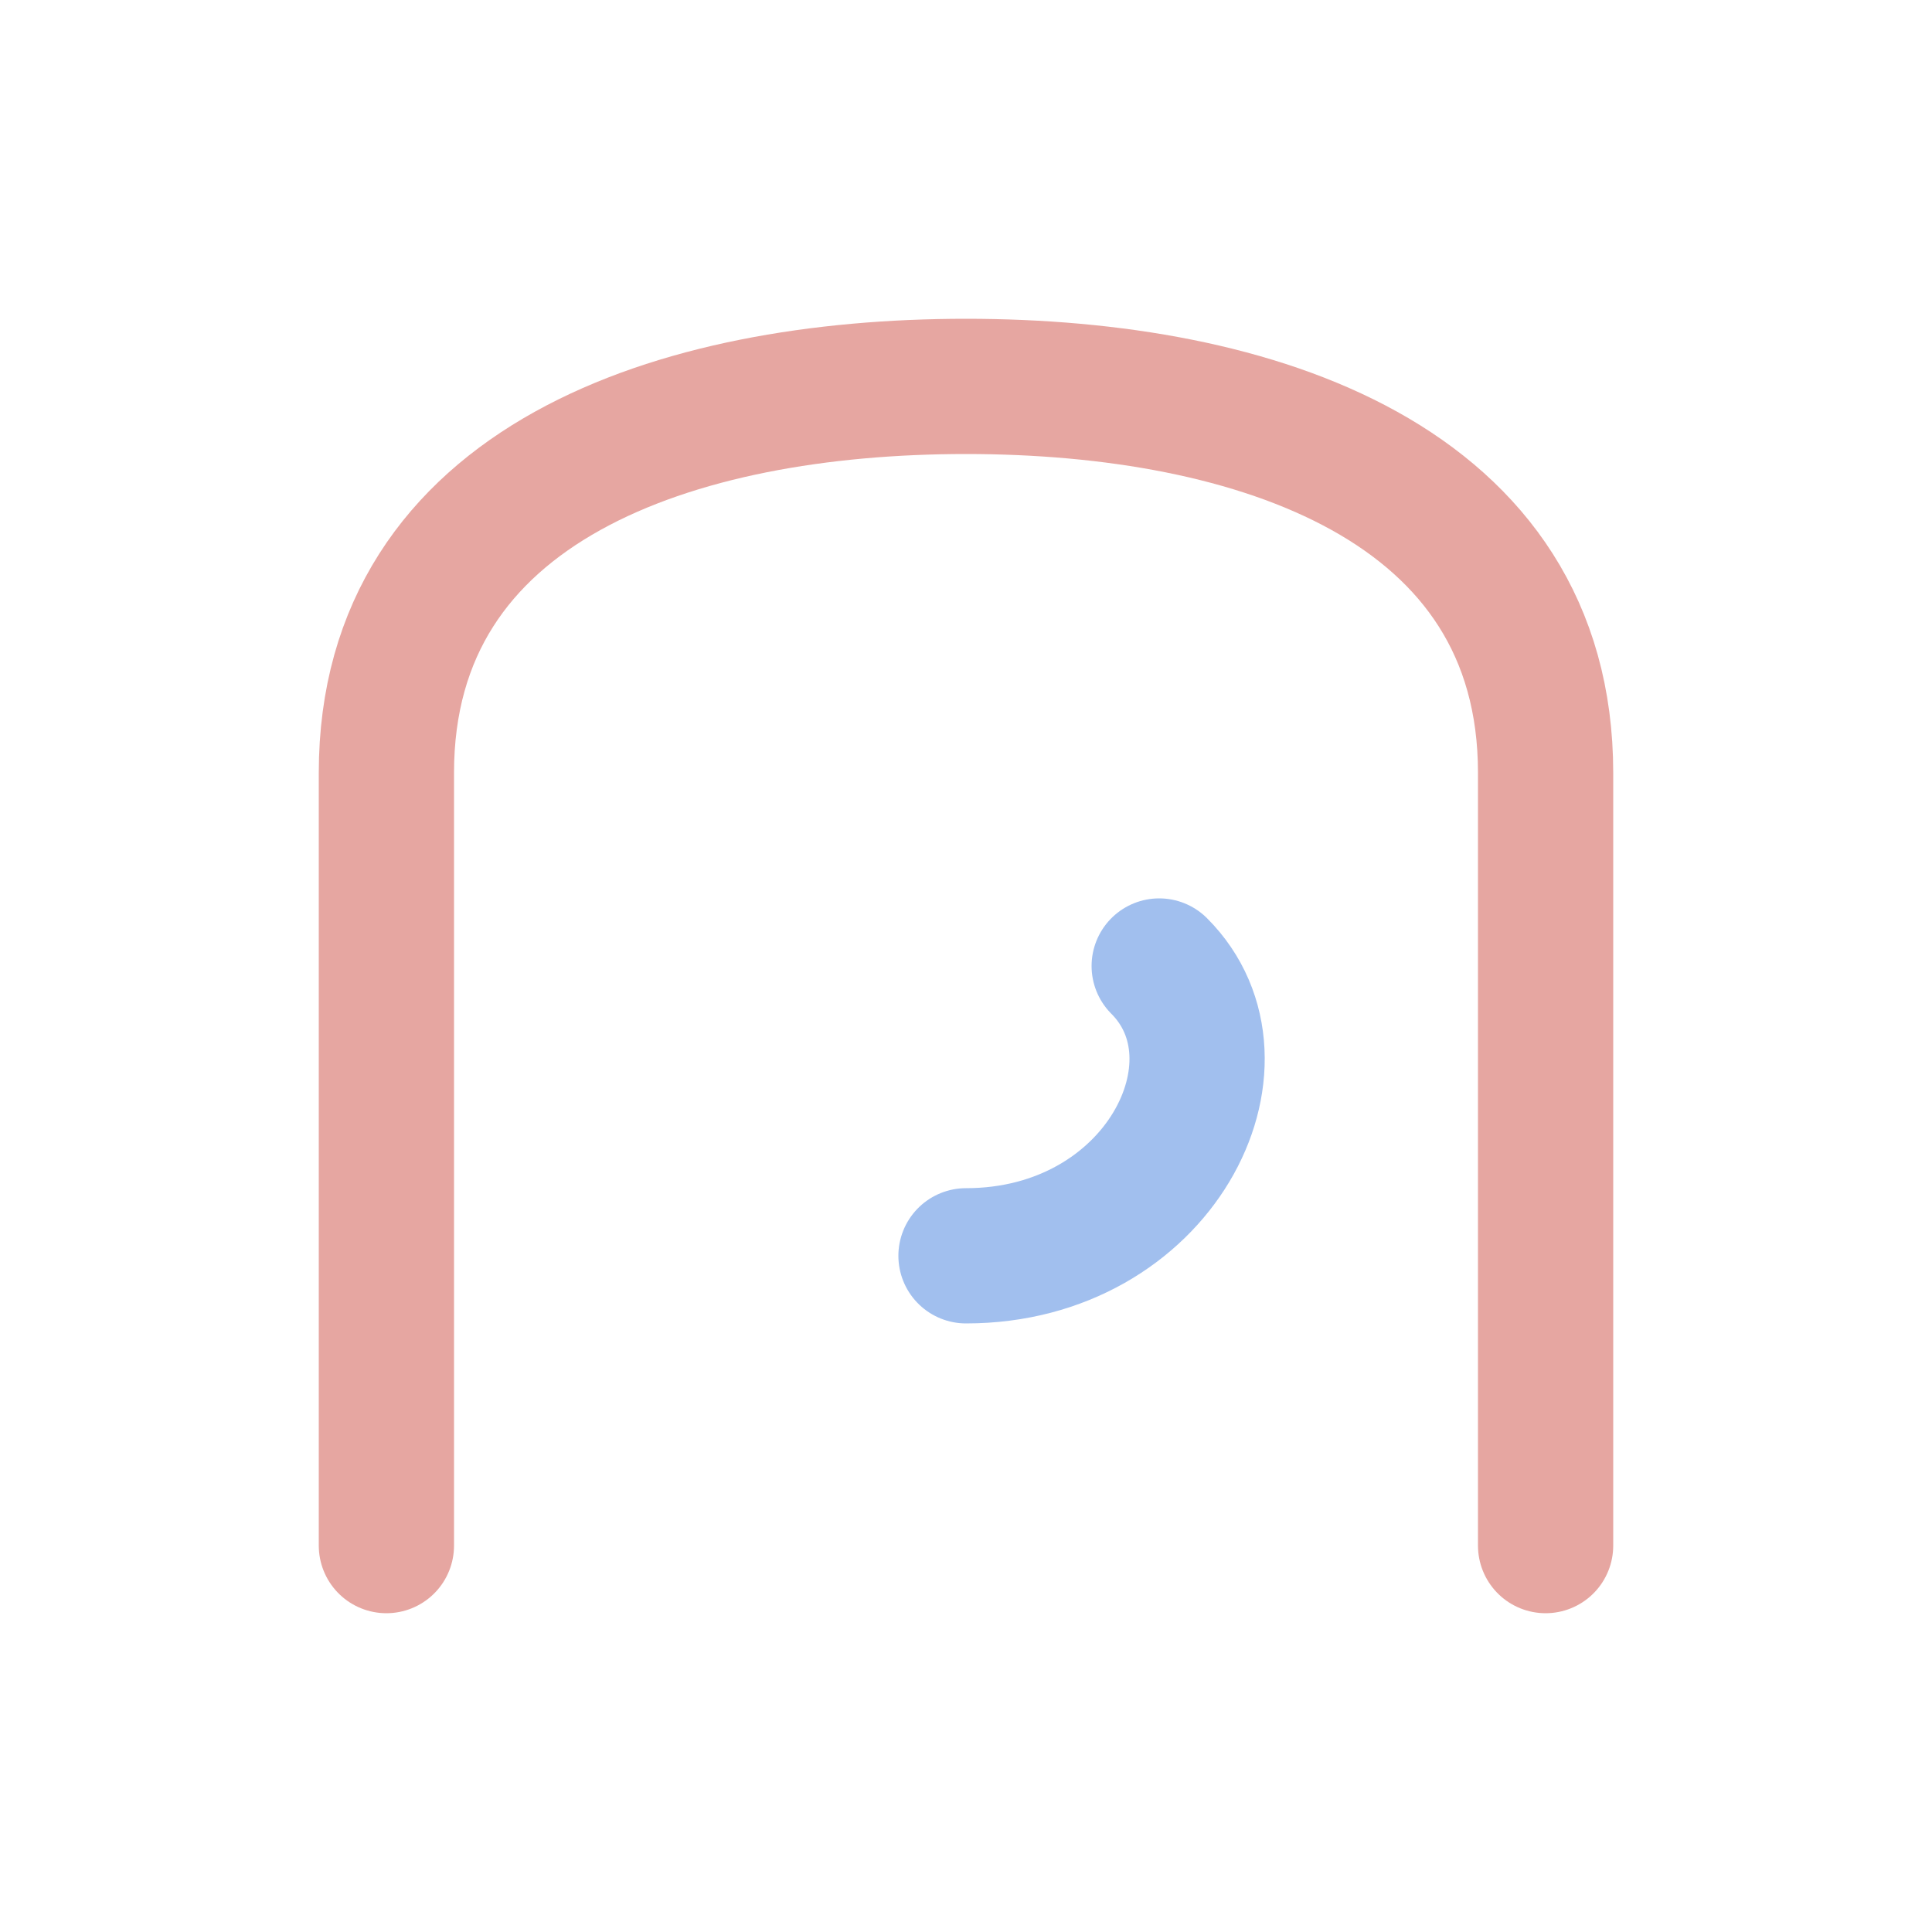
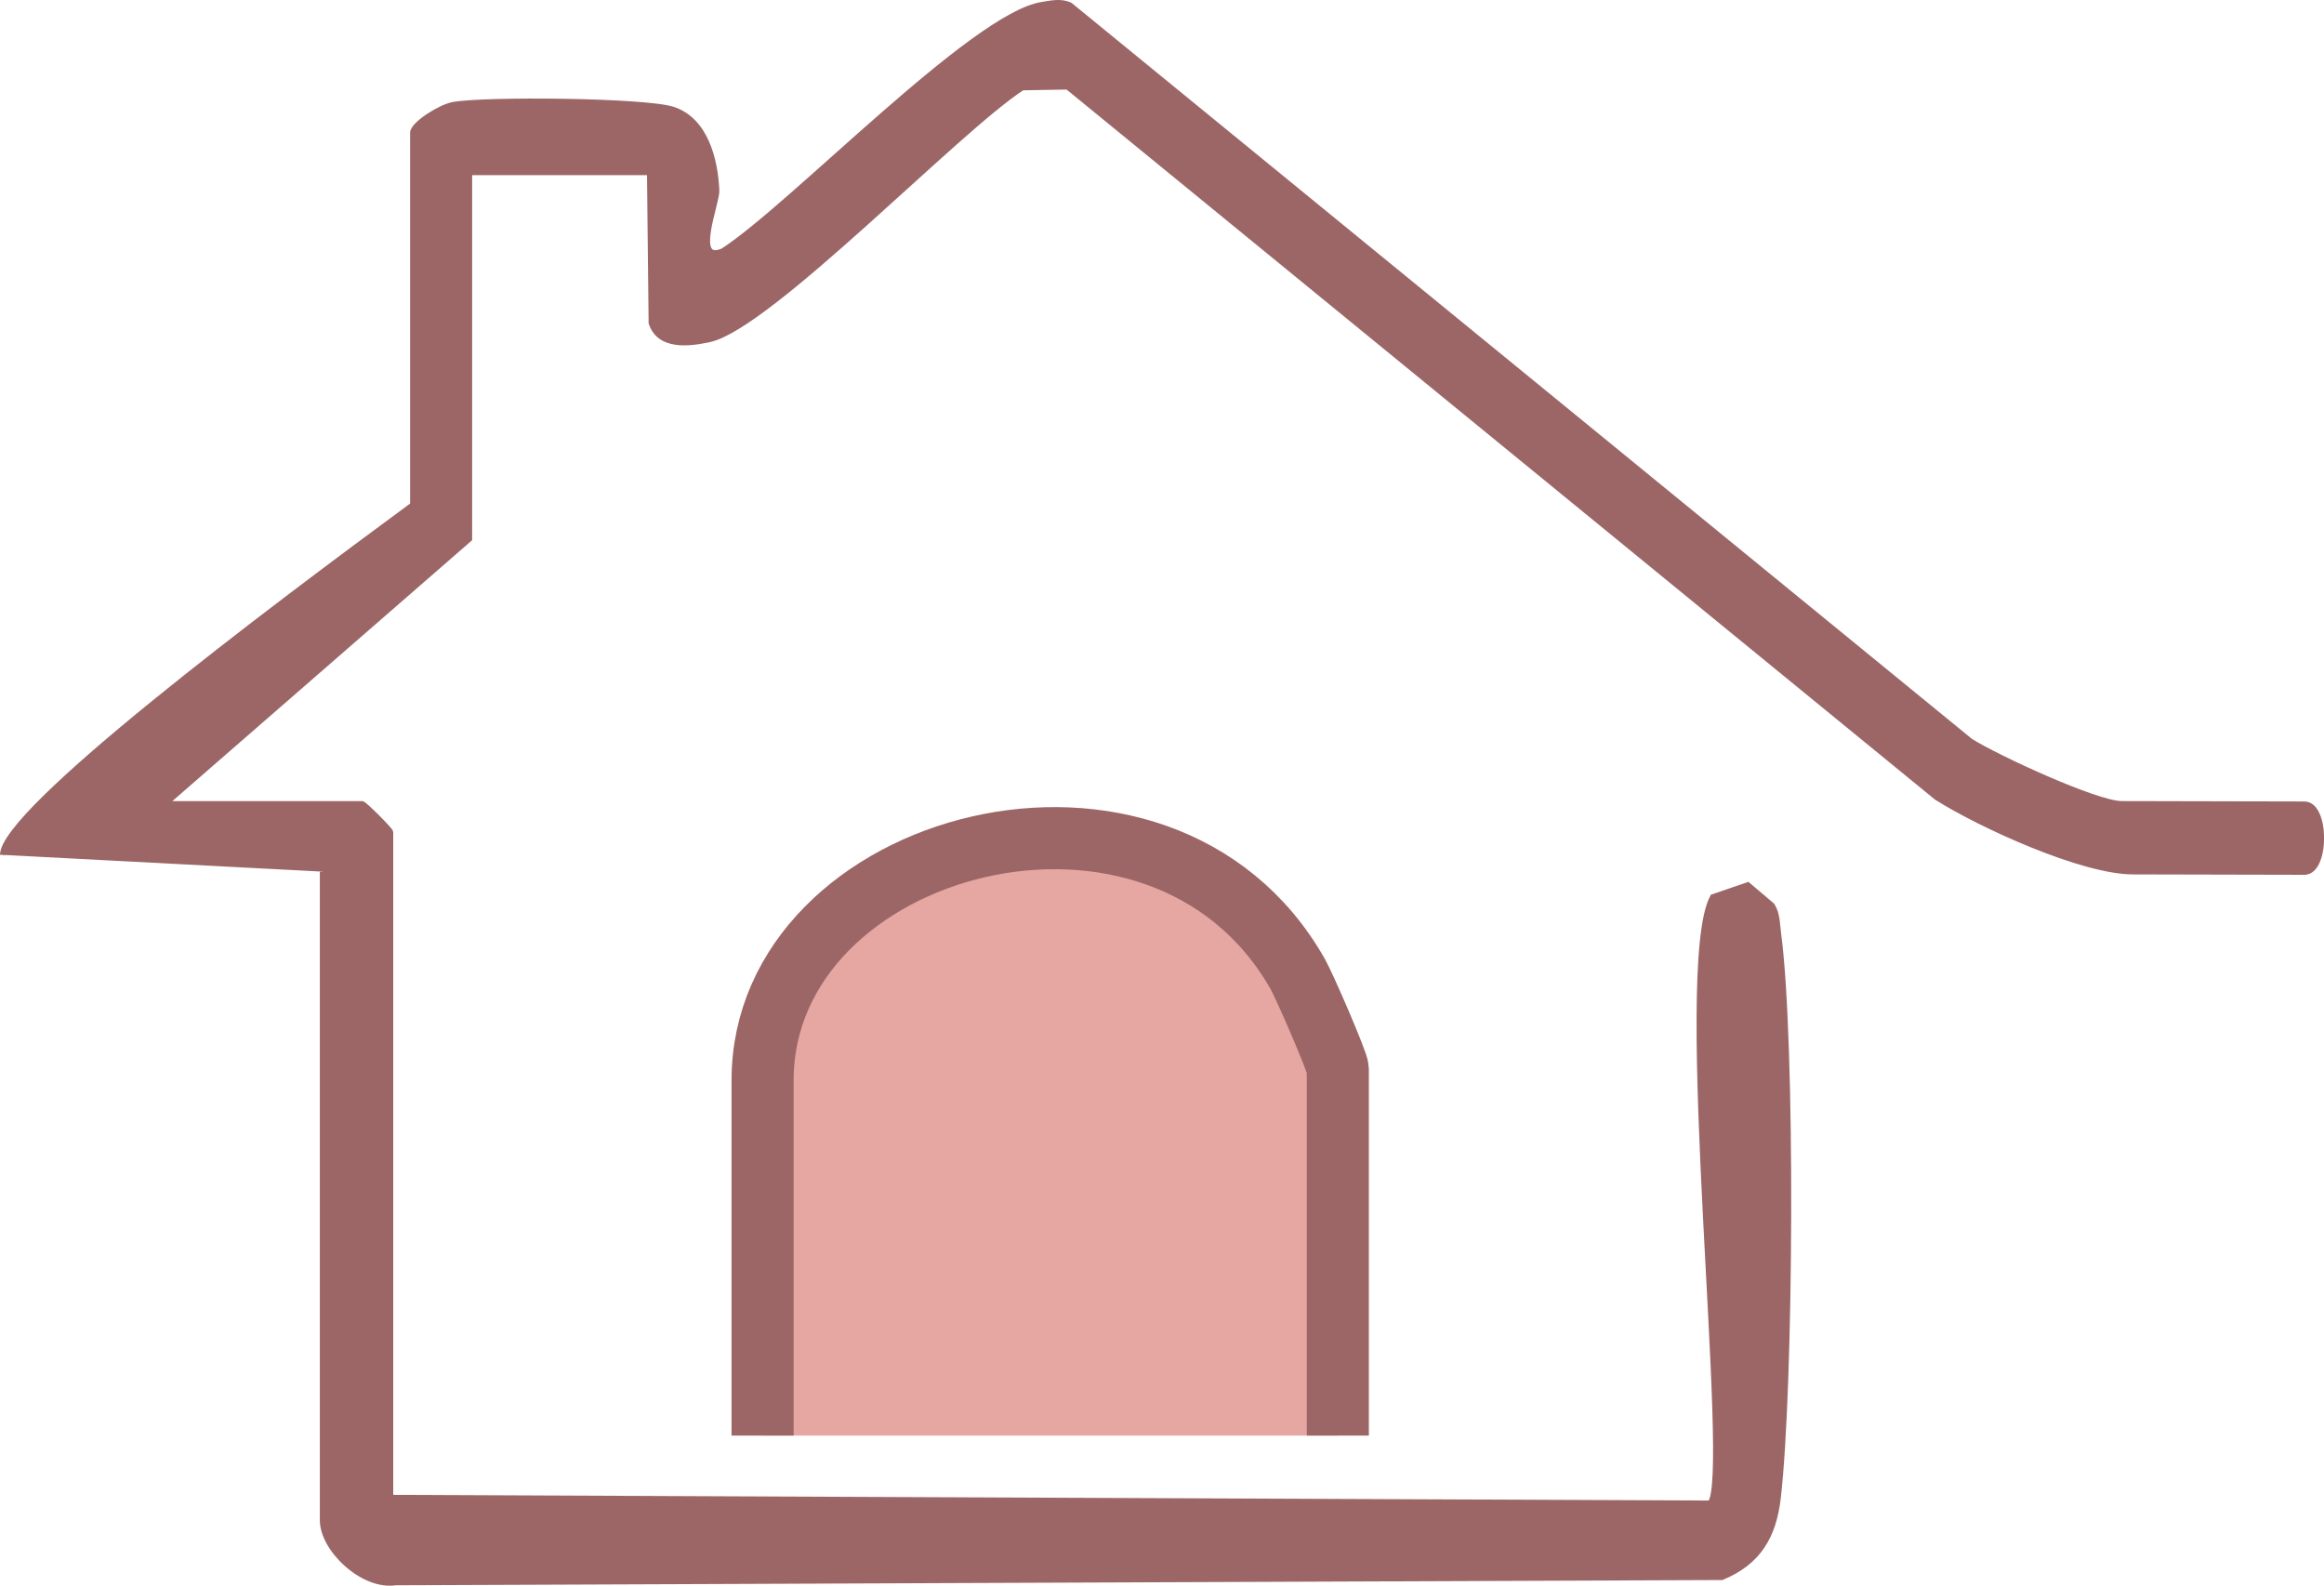
- <svg xmlns="http://www.w3.org/2000/svg" version="1.1" width="200" height="200">
-   <svg width="200" height="200" viewBox="0 0 200 200">
-     <path d="M 40 160 L 40 80 C 40 50, 70 40, 100 40 C 130 40, 160 50, 160 80 L 160 160" stroke="#E6A6A1" stroke-width="14" fill="none" stroke-linecap="round" stroke-linejoin="round" />
-     <path d="M 100 130 C 120 130, 130 110, 120 100" stroke="#A1BFEE" stroke-width="14" fill="none" stroke-linecap="round" stroke-linejoin="round" />
+ <svg xmlns="http://www.w3.org/2000/svg" version="1.1" width="411.69" height="280.88">
+   <svg id="SvgjsSvg1028" data-name="Capa 1" viewBox="0 0 411.69 280.88">
+     <defs>
+       <style>
+       .cls-1 {
+         fill: #e6a6a1;
+         stroke-width: 11px;
+       }
+ 
+       .cls-1, .cls-2 {
+         stroke: #9c6666;
+         stroke-miterlimit: 10;
+       }
+ 
+       .cls-2 {
+         fill: #9c6666;
+       }
+     </style>
+     </defs>
+     <path class="cls-2" d="M.5,151.43c0-7.79,46.9-43.04,72.65-61.98V23.52c0-1.49,4.85-4.52,7.05-4.94,5.44-1.04,34.17-.78,39.02.83,5.74,1.9,7.46,8.86,7.71,14.32.1,2.26-4.44,13.13,1.14,10.75,12.28-7.95,44.38-41.72,56.5-43.63,1.69-.27,3.27-.66,4.94.05l159.51,130.38c4.68,2.97,22.36,11.12,26.84,11.12l32.37.07c3.97,0,3.97,11.99,0,11.99l-30.37-.07c-8.94,0-26.89-8.17-34.79-13.16L189.12,15.36l-8.02.14c-11.51,7.44-44.85,42.32-55.44,44.61-3.7.8-8.84,1.4-10.26-2.91l-.29-26.68h-31.97v64.94l-53.95,46.95h34.97c.35,0,5,4.64,5,5v117.88l233.78,1.01c4.22-4.05-6.38-94.82.48-107.4l6.2-2.13,4.29,3.64c.93,1.51.88,3.2,1.1,4.88,2.57,19.14,2.23,80.45-.05,100.04-.79,6.8-3.48,11.37-9.93,14.05l-234.91.93c-5.78.9-12.96-5.86-12.96-11.02v-114.89" />
+     <path class="cls-1" d="M135.09,254.29v-62.94c0-42.54,70.55-61.47,94.78-18.85,1.28,2.25,7.12,15.75,7.12,16.85v64.94" />
  </svg>
  <style>@media (prefers-color-scheme: light) { :root { filter: none; } }
@media (prefers-color-scheme: dark) { :root { filter: none; } }
</style>
</svg>
